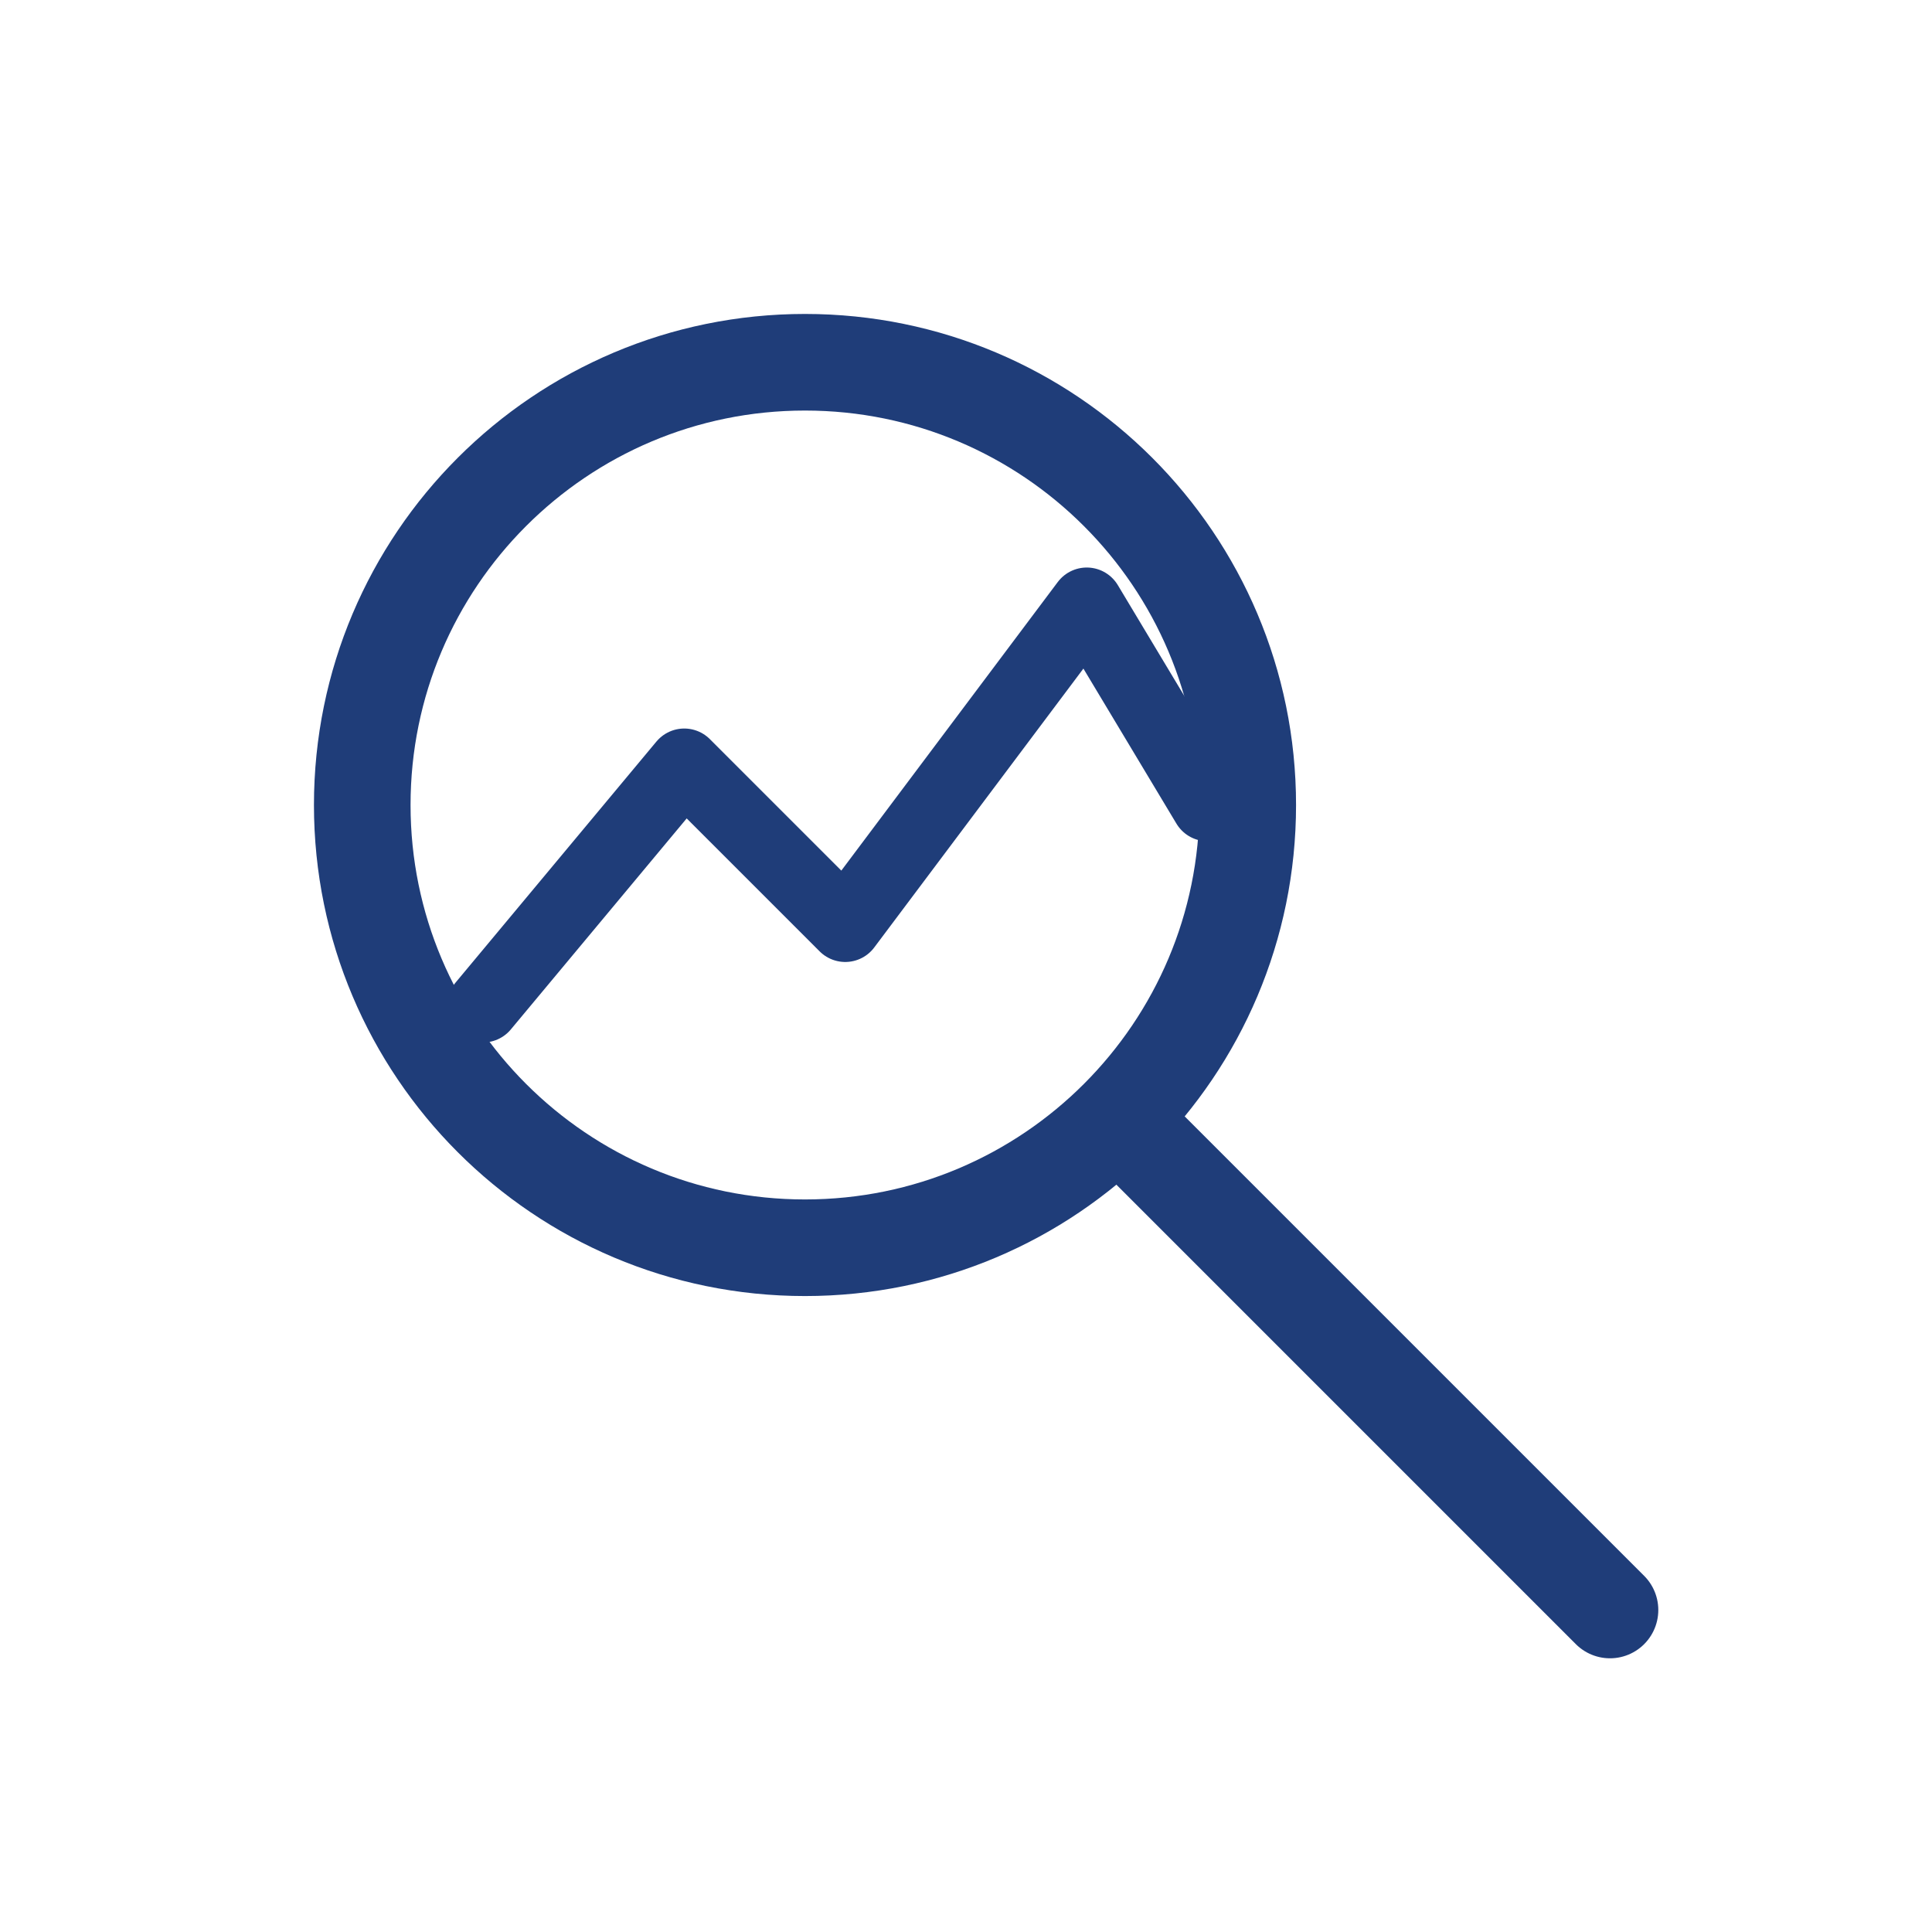
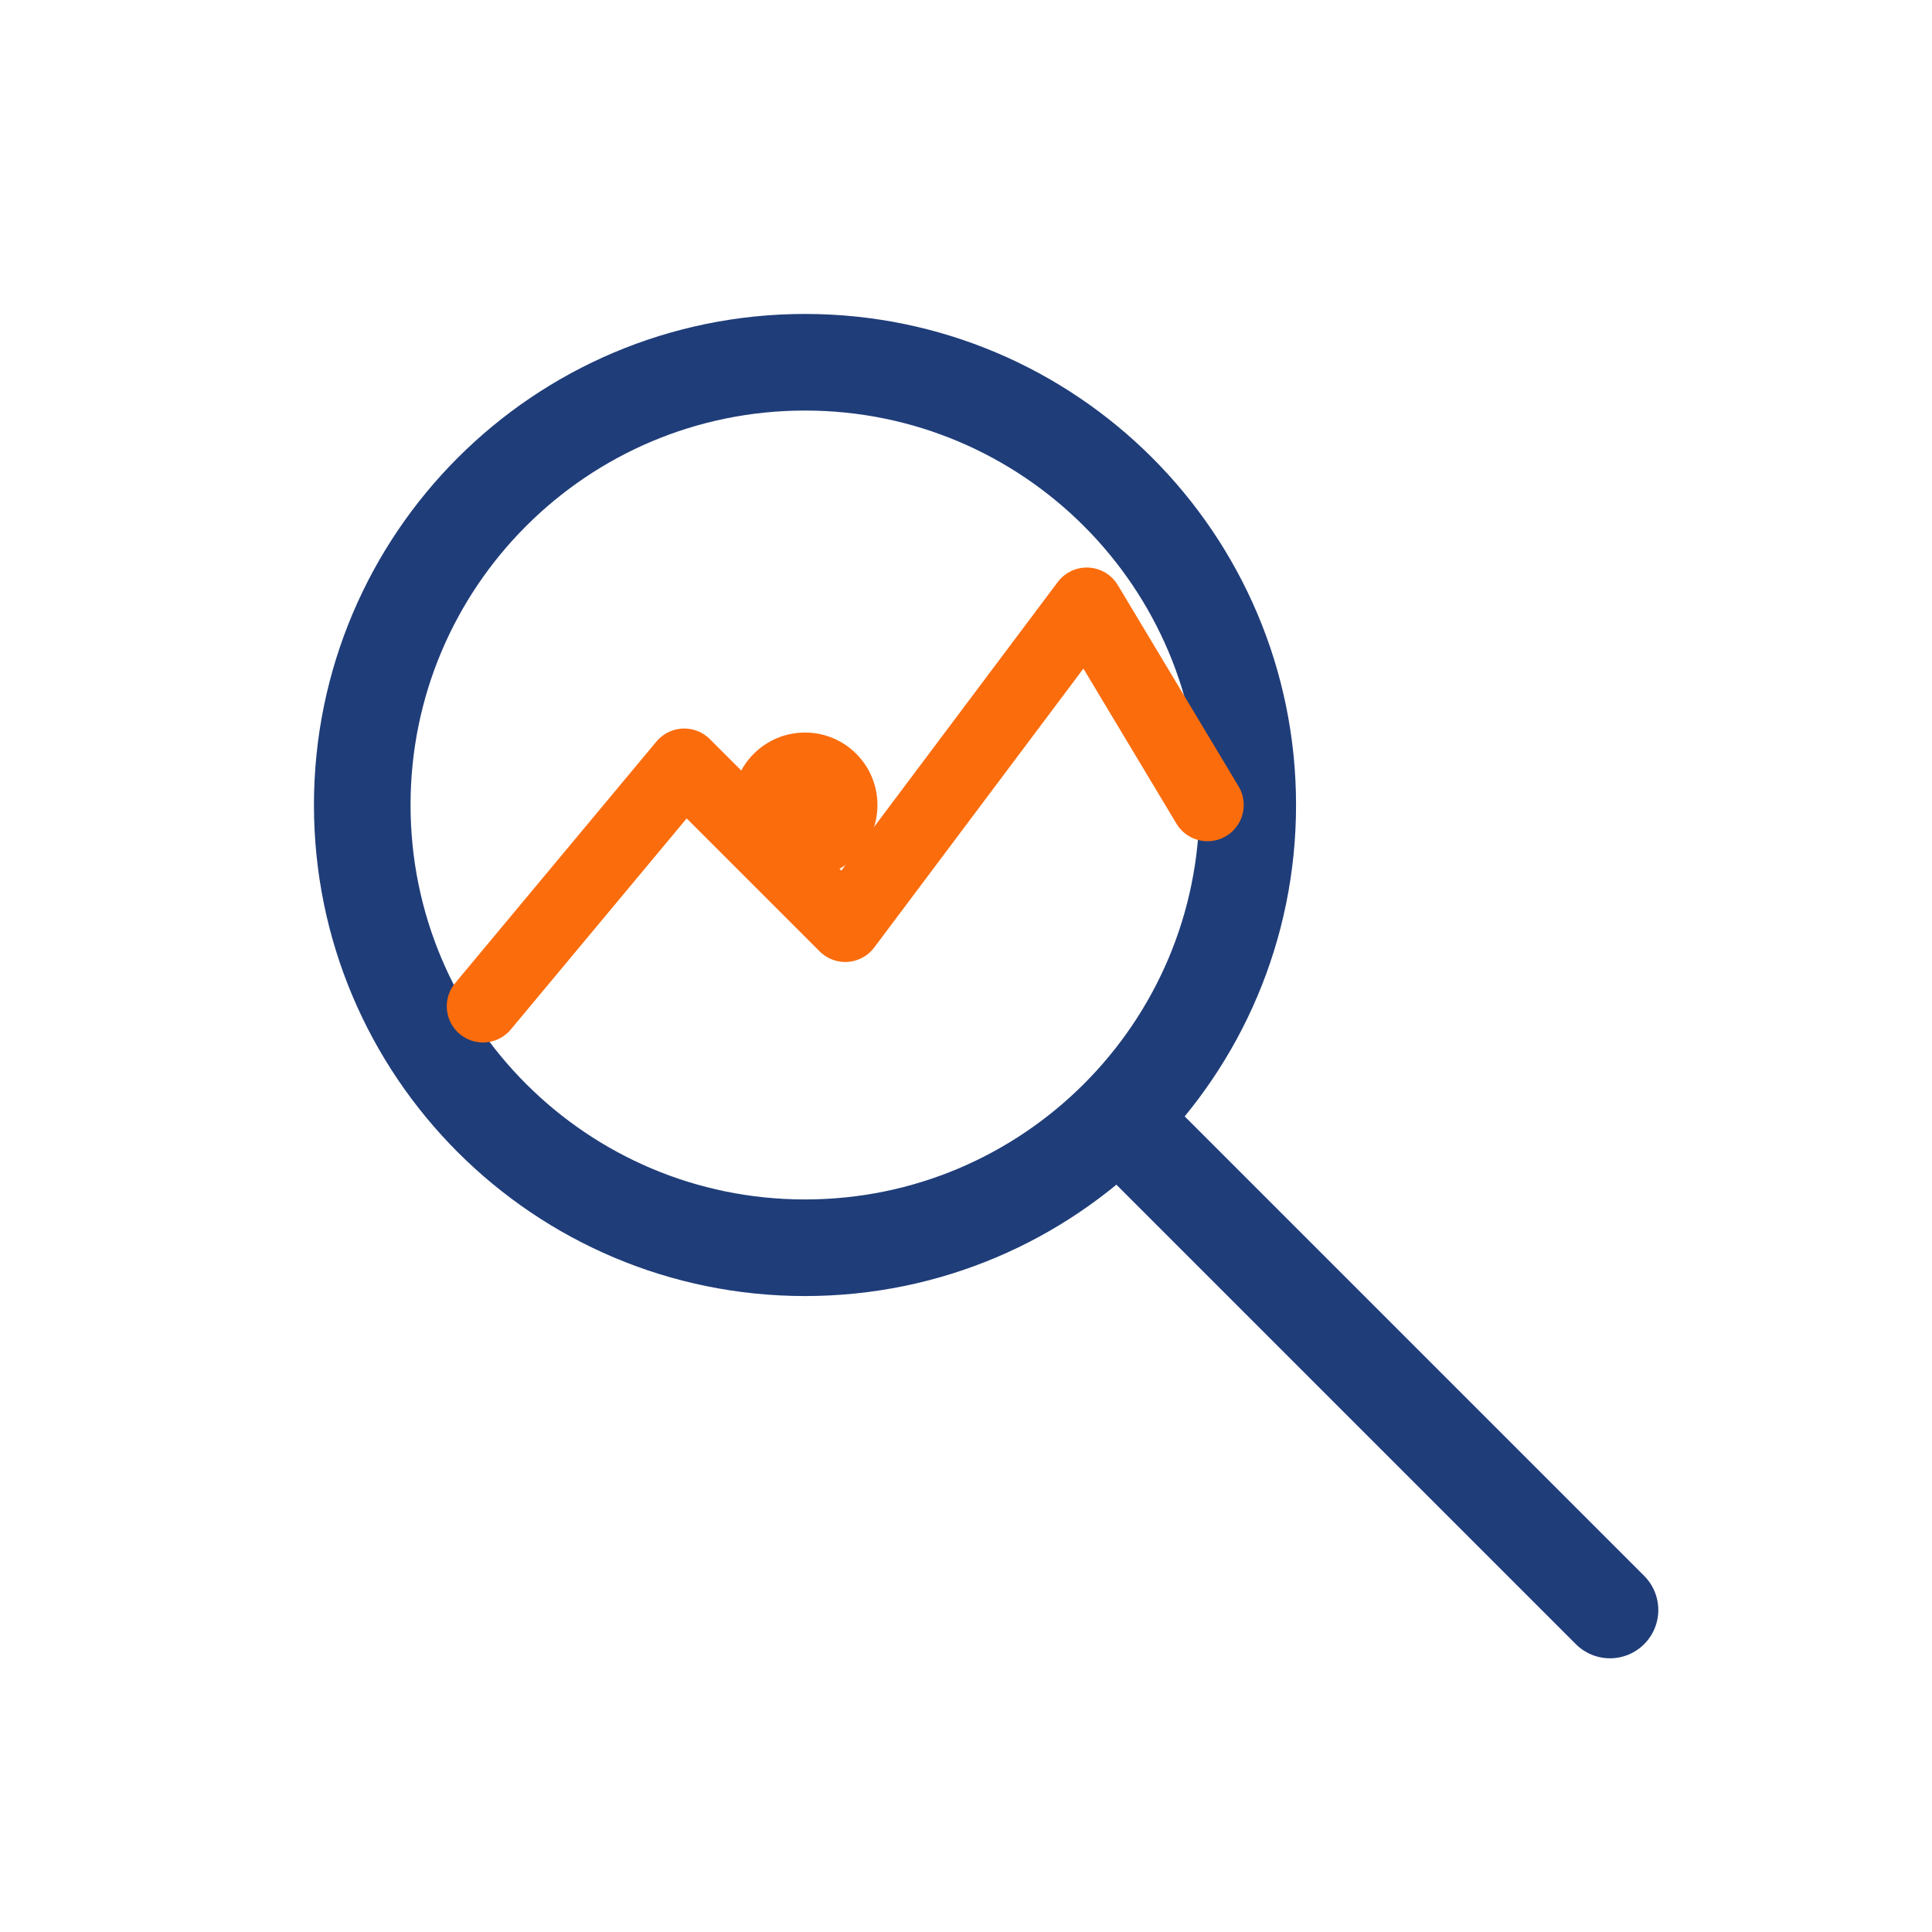
<svg xmlns="http://www.w3.org/2000/svg" width="70" height="70" viewBox="0 0 48 48" fill="none">
  <g stroke="#1f3d79" stroke-width="2.4" stroke-linecap="round" stroke-linejoin="round" fill="none">
    <circle cx="20" cy="20" r="11" />
    <path d="M28 28 L40 40" />
-     <path d="M12 25 L17 19 L21 23 L27 15 L30 20" stroke-width="1.8" />
+     <circle cx="20" cy="20" r="1.8" fill="#fb6c0d" stroke="none" />
+     <path d="M12 25 L17 19 L21 23 L27 15 L30 20" stroke-width="1.8" stroke="#fb6c0d" />
  </g>
</svg>
